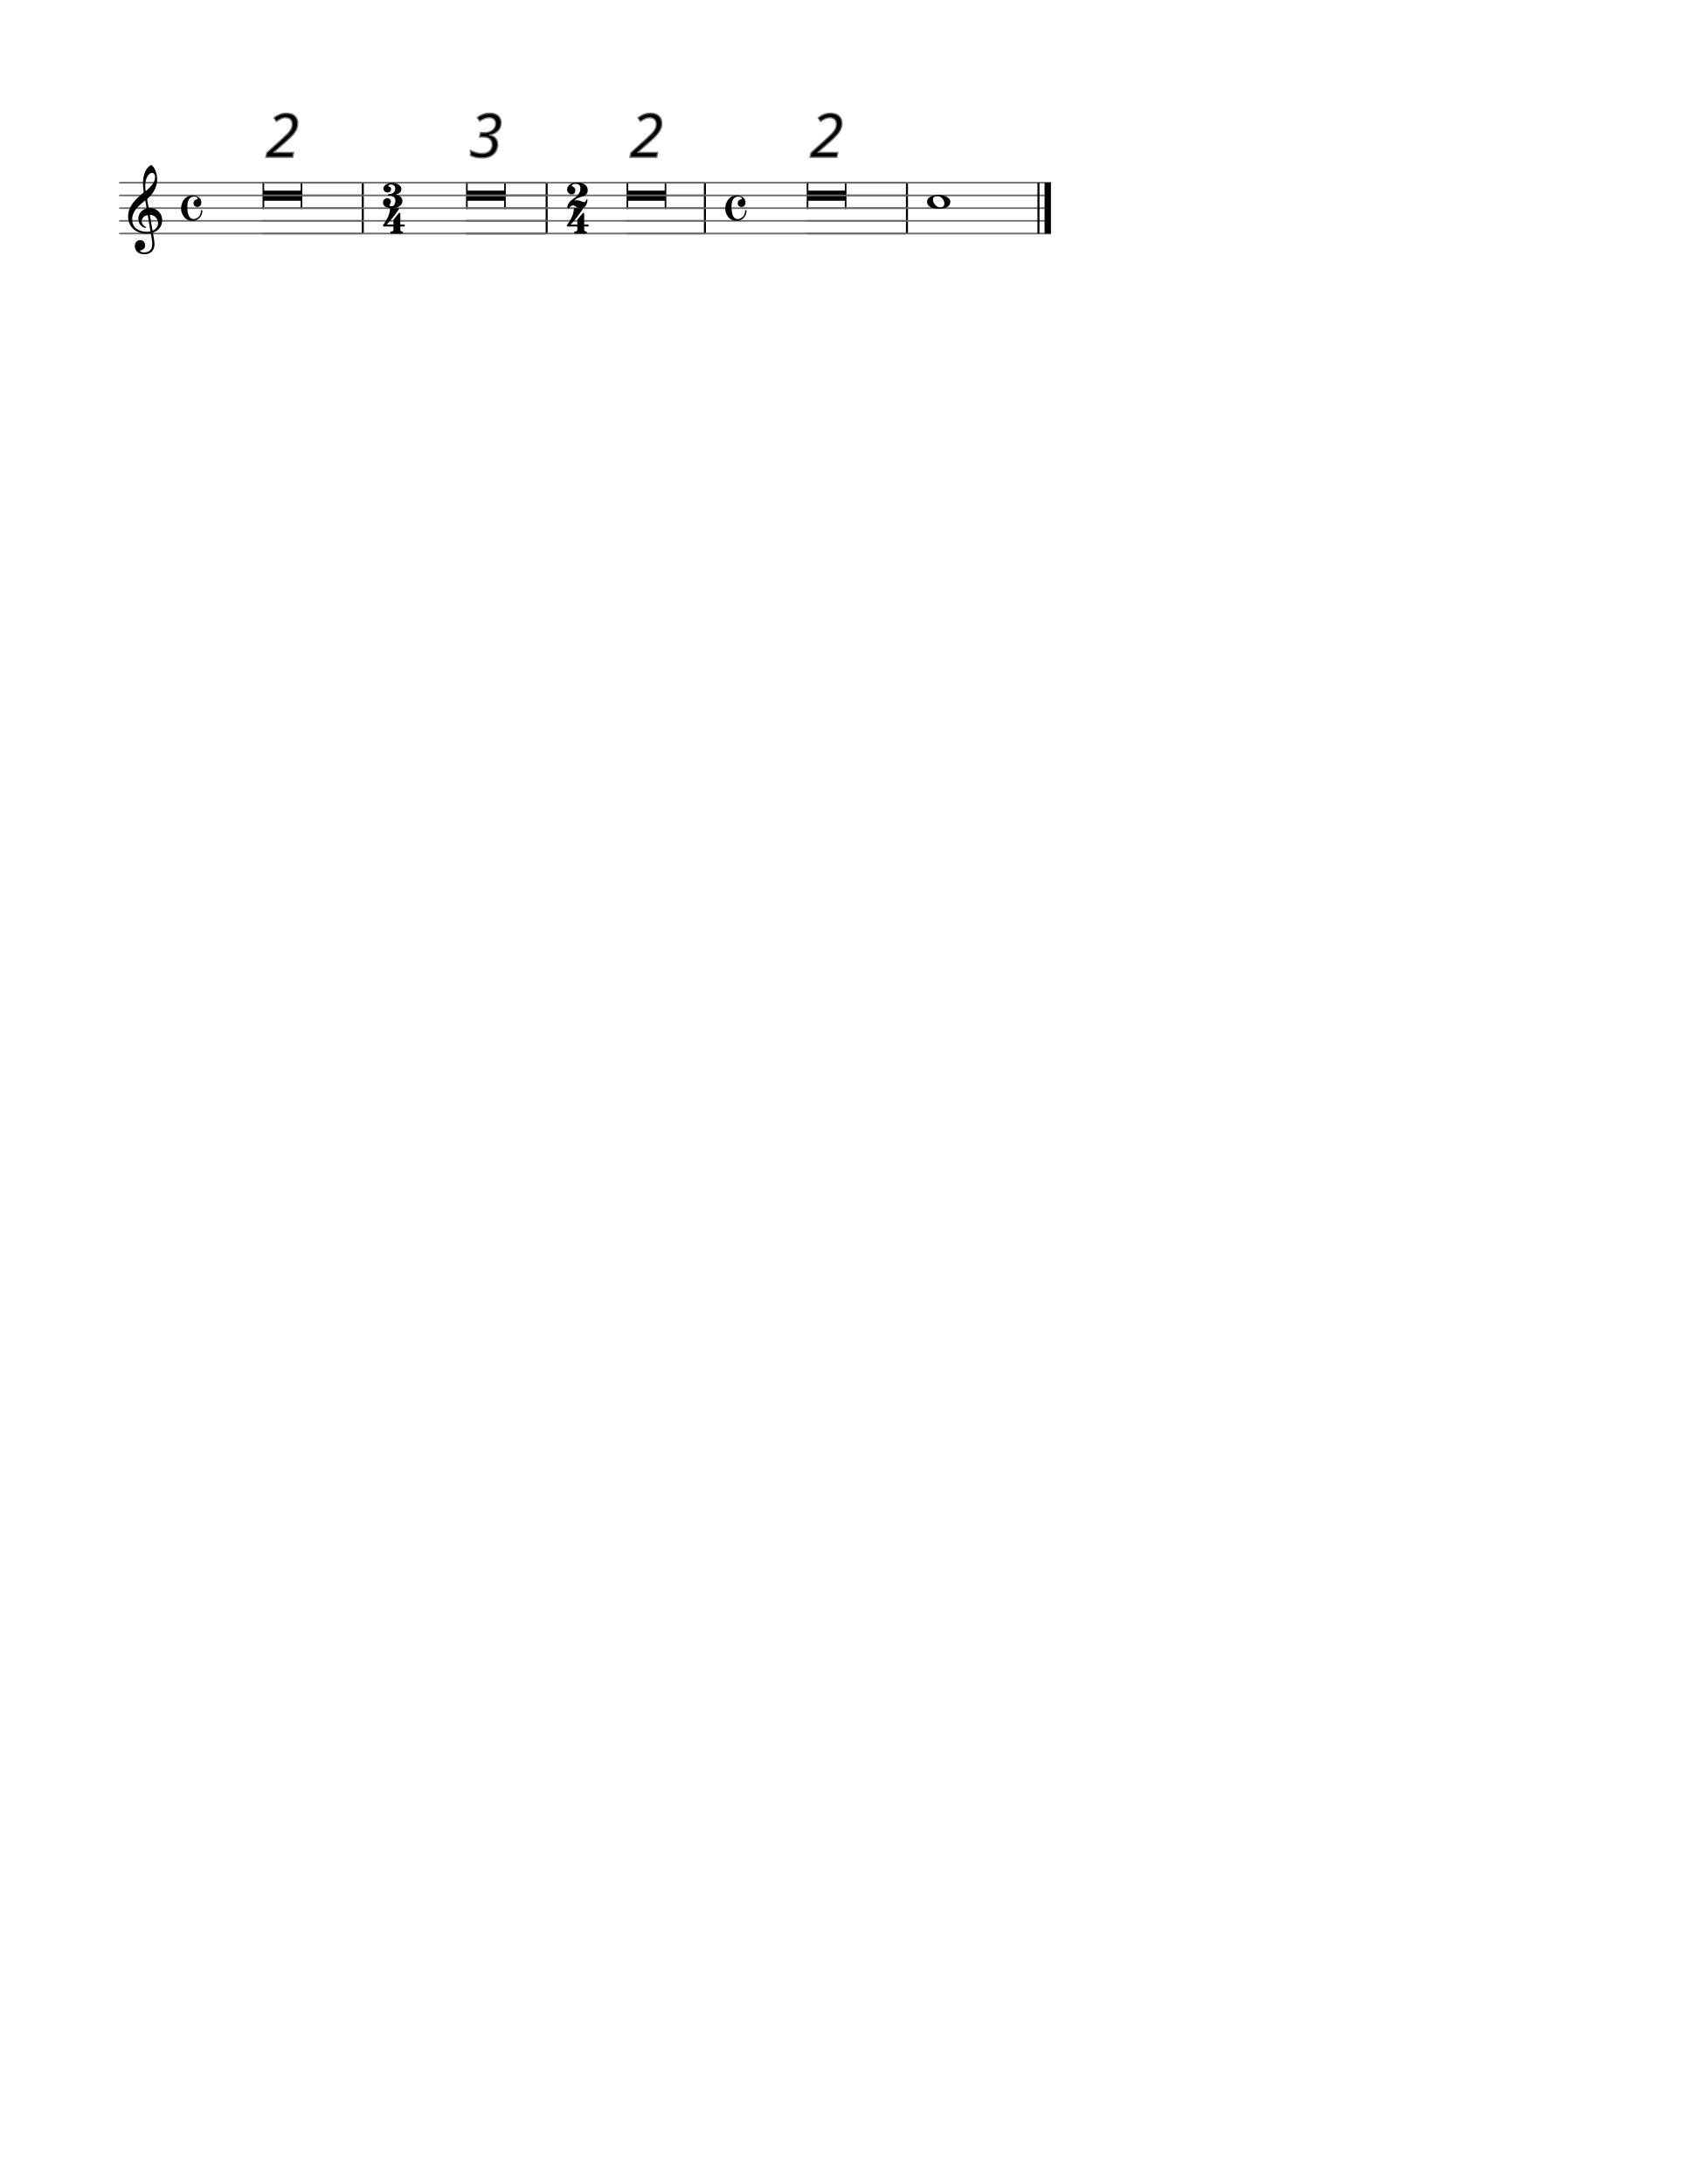
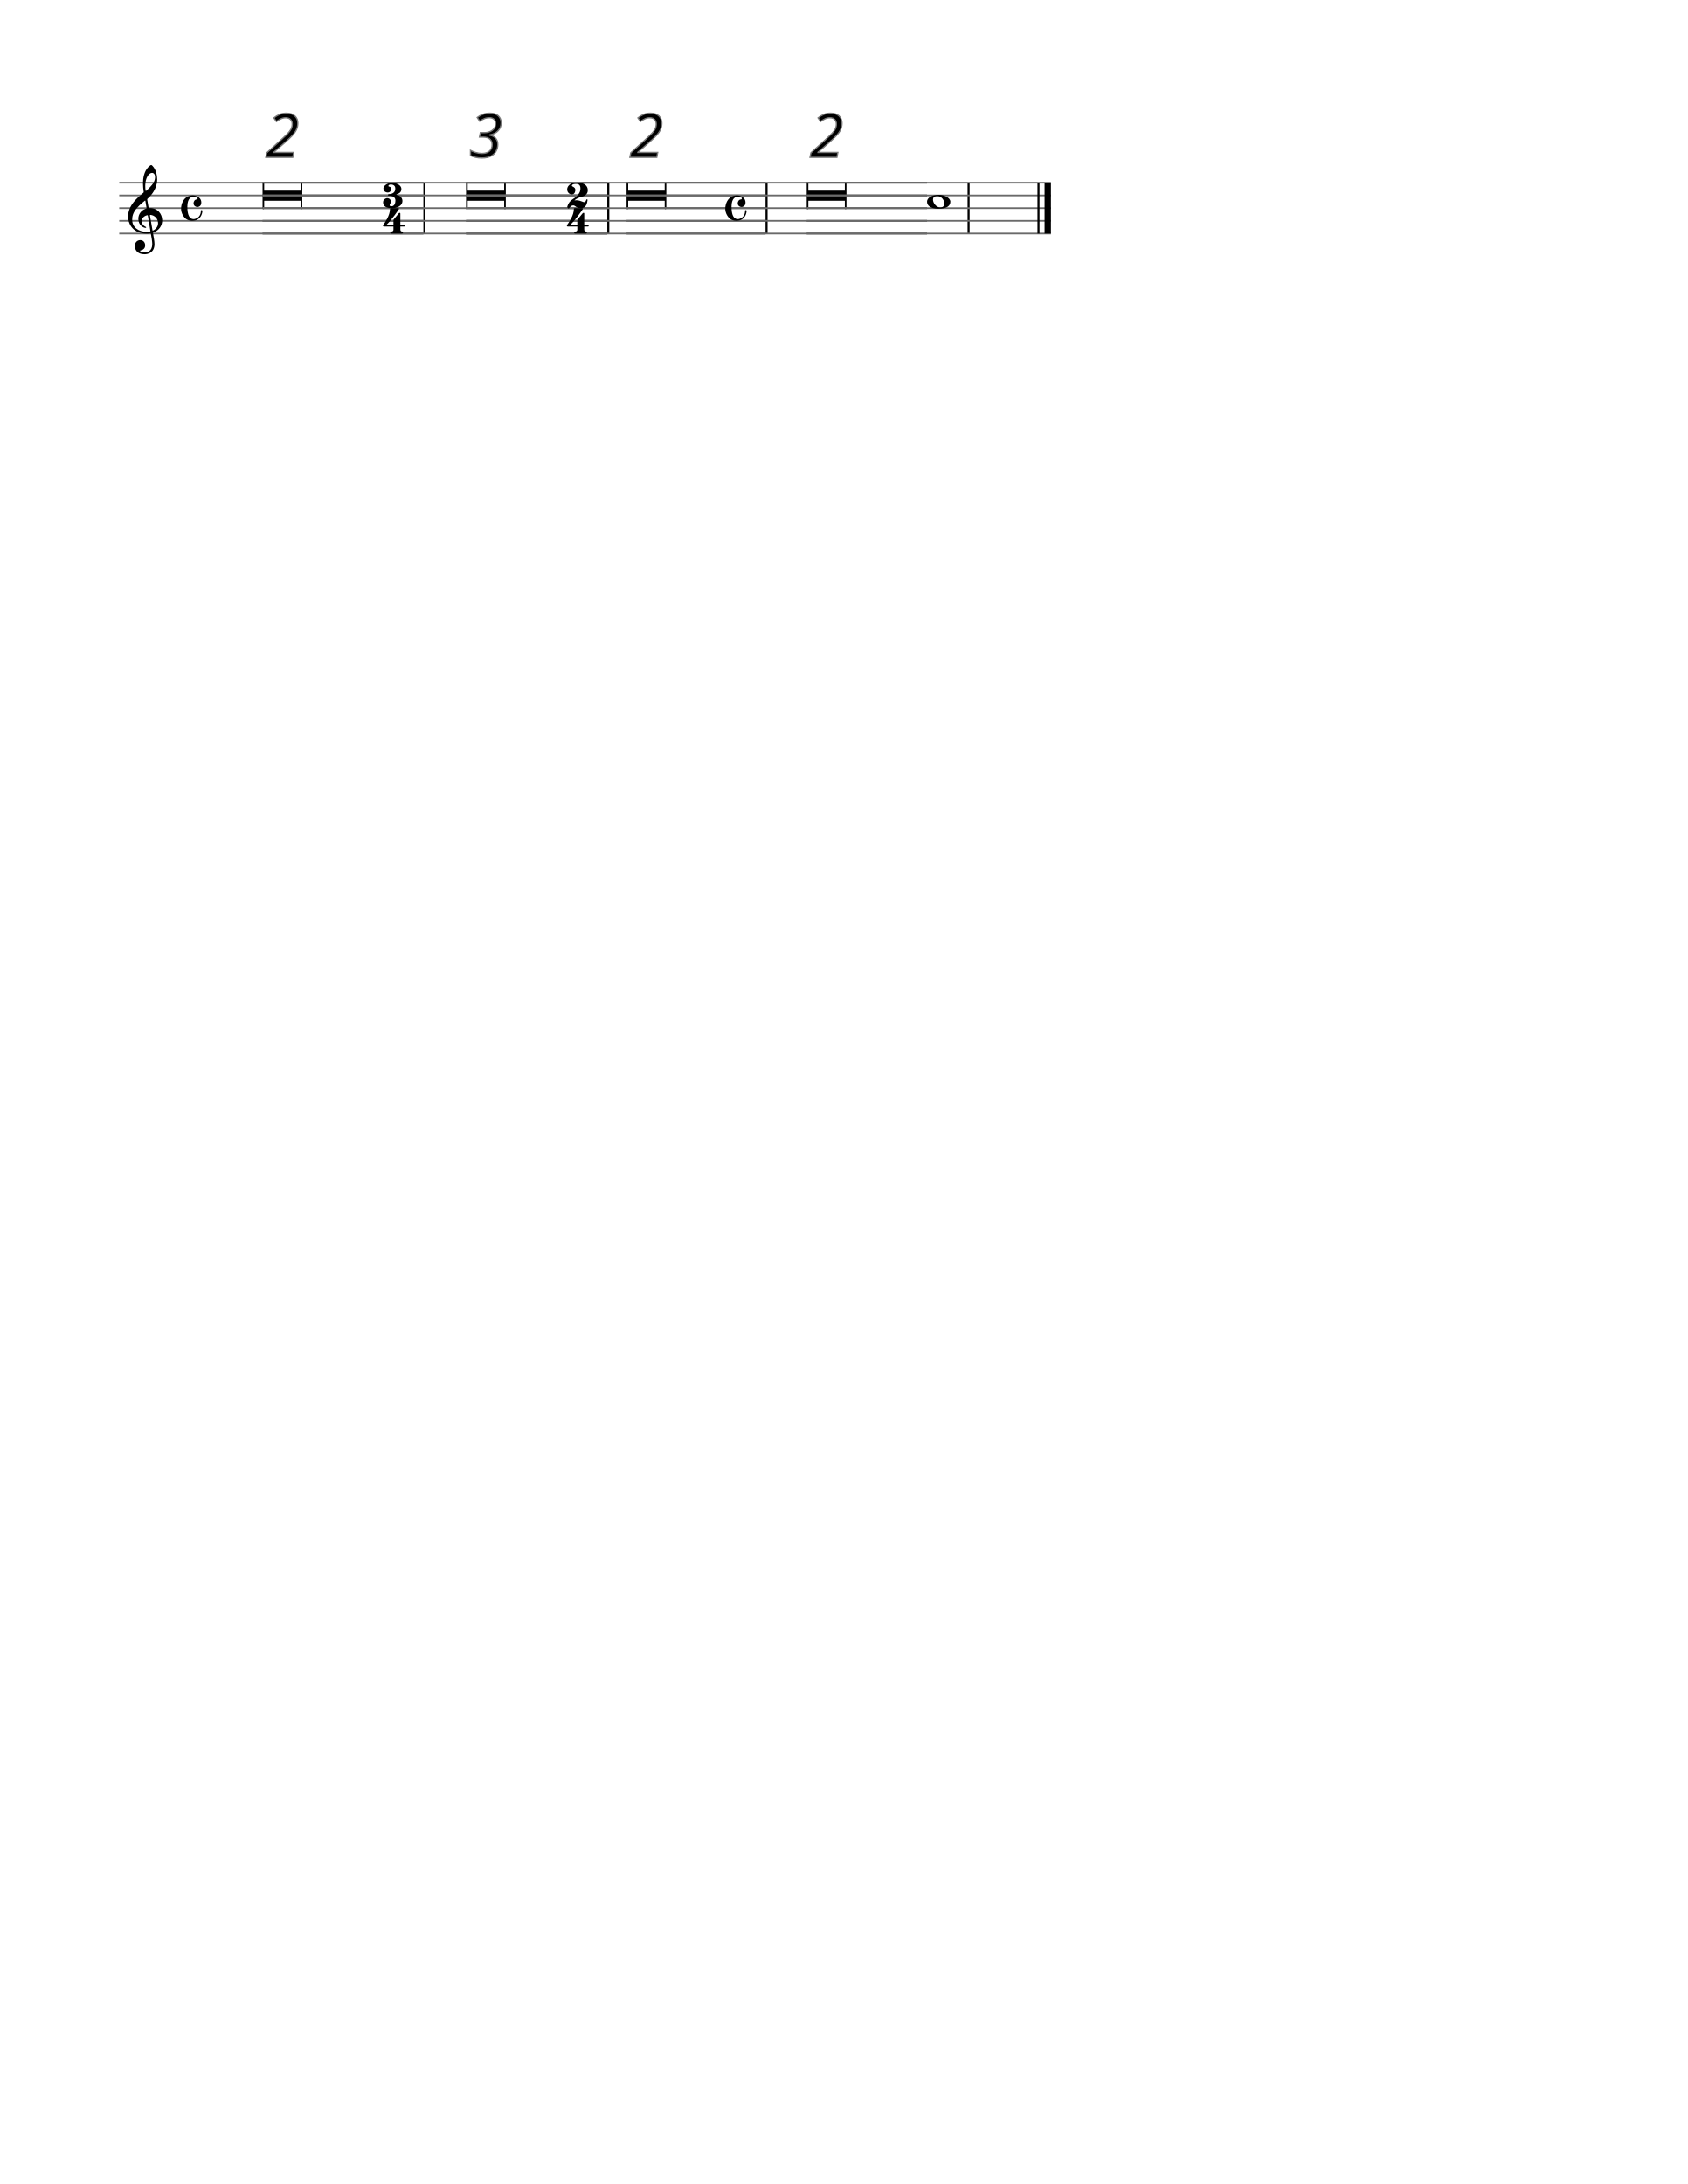
<svg xmlns="http://www.w3.org/2000/svg" height="279.4mm" viewBox="0 0 1328.615 1719.385" width="215.9mm">
  <g transform="translate(93.84615)">
    <g>
      <g>
-         <line stroke="#6A6A6A" stroke-width="1.3" x1="0" x2="190.928" y1="183.846" y2="183.846" />
-         <line stroke="#6A6A6A" stroke-width="1.3" x1="0" x2="190.928" y1="173.846" y2="173.846" />
-         <line stroke="#6A6A6A" stroke-width="1.3" x1="0" x2="190.928" y1="163.846" y2="163.846" />
-         <line stroke="#6A6A6A" stroke-width="1.3" x1="0" x2="190.928" y1="153.846" y2="153.846" />
-         <line stroke="#6A6A6A" stroke-width="1.3" x1="0" x2="190.928" y1="143.846" y2="143.846" />
+         <line stroke="#6A6A6A" stroke-width="1.3" x1="0" x2="239.428" y1="183.846" y2="183.846" />
+         <line stroke="#6A6A6A" stroke-width="1.3" x1="0" x2="239.428" y1="173.846" y2="173.846" />
+         <line stroke="#6A6A6A" stroke-width="1.3" x1="0" x2="239.428" y1="163.846" y2="163.846" />
+         <line stroke="#6A6A6A" stroke-width="1.3" x1="0" x2="239.428" y1="153.846" y2="153.846" />
+         <line stroke="#6A6A6A" stroke-width="1.3" x1="0" x2="239.428" y1="143.846" y2="143.846" />
      </g>
      <g>
        <path d="M25.200 129.926C24.640 129.926 23.400 130.966 22.600 131.846C19.640 135.126 18.680 140.126 18.680 144.286C18.680 146.606 18.960 149.206 19.240 150.846C19.320 151.326 19.360 151.406 18.880 151.806C16.320 153.926 13.560 156.366 11.480 158.926C8.720 162.366 7 166.086 7 170.366C7 177.326 11.760 183.926 21.560 183.926C22.480 183.926 23.520 183.846 24.320 183.686C24.760 183.606 24.840 183.566 24.920 184.046C25.400 186.726 26 190.206 26 192.086C26 198.006 22 198.726 19.640 198.726C17.480 198.726 16.440 198.086 16.440 197.566C16.440 197.126 16.800 197.166 17.720 196.886C18.960 196.526 20.400 195.446 20.400 193.126C20.400 190.926 19 189.046 16.560 189.046C13.880 189.046 12.280 191.166 12.280 193.646C12.280 196.246 13.840 200.166 19.880 200.166C22.560 200.166 27.760 198.966 27.760 192.166C27.760 189.886 27.040 186.086 26.600 183.606C26.520 183.126 26.560 183.166 27.120 182.926C31.160 181.326 33.840 177.926 33.840 173.406C33.840 168.286 30.080 163.766 24.200 163.766C23.080 163.766 23.200 163.966 23.040 163.046L22.040 157.246C21.960 156.766 22.040 156.726 22.280 156.486C22.920 155.886 23.760 155.046 24.520 154.206C27.880 150.526 29.880 145.766 29.880 141.246C29.880 137.766 28.920 134.326 27.280 131.926C26.680 131.046 25.640 129.926 25.200 129.926ZM20.040 158.086C20.440 157.766 20.520 157.806 20.600 158.246L21.440 163.366C21.560 164.126 21.560 164.086 20.840 164.326C17.320 165.526 15.040 168.686 15.040 172.086C15.040 175.686 16.920 178.246 19.640 179.166C19.960 179.286 20.440 179.406 20.720 179.406C21.040 179.406 21.200 179.206 21.200 178.966C21.200 178.686 20.880 178.566 20.600 178.446C18.920 177.726 17.720 176.006 17.720 174.166C17.720 171.886 19.280 170.166 21.720 169.486C22.360 169.326 22.440 169.366 22.520 169.806L24.520 181.726C24.600 182.166 24.560 182.166 23.960 182.286C23.320 182.406 22.520 182.486 21.720 182.486C14.720 182.486 10.200 178.606 10.200 173.046C10.200 170.686 10.600 167.526 13.920 163.766C16.320 161.086 18.160 159.606 20.040 158.086ZM24.640 169.166C27.880 169.446 30.560 172.166 30.560 175.686C30.560 178.206 29.040 180.246 26.800 181.366C26.320 181.606 26.240 181.606 26.160 181.126L24.200 169.726C24.120 169.246 24.160 169.126 24.640 169.166ZM25.800 136.126C27.120 136.126 28.200 137.206 28.200 139.406C28.200 142.166 26.880 144.726 23.760 147.846C23.120 148.486 22.160 149.406 21.240 150.206C20.960 150.446 20.800 150.406 20.720 149.886C20.560 148.846 20.480 147.486 20.480 146.206C20.480 139.966 23.360 136.126 25.800 136.126Z" />
      </g>
      <g />
      <path d="M57.820 153.806C56.620 153.806 55.220 154.126 54.140 154.606C50.580 156.166 48.700 160.446 48.700 164.246C48.700 164.606 48.700 164.966 48.740 165.326C48.940 167.486 49.980 169.526 51.300 171.126C52.820 172.966 55.020 173.806 57.420 173.806C64.420 173.806 65.460 167.446 65.460 166.286C65.460 165.406 65.020 165.406 64.860 165.406C64.540 165.406 64.260 165.446 64.260 166.126C64.260 171.286 59.860 172.486 58.580 172.486C55.340 172.486 53.620 169.326 53.620 162.726C53.620 156.126 56.660 154.766 58.820 154.766C60.900 154.766 61.740 155.726 61.740 156.126C61.740 156.486 61.620 157.006 61.020 157.006C59.420 157.006 58.500 158.726 58.500 159.966C58.500 162.246 60.460 162.966 61.580 162.966C61.580 162.966 64.620 162.846 64.620 159.526C64.620 154.286 58.580 153.806 57.820 153.806Z" />
    </g>
    <g>
      <path d="M143.464 143.406C143.104 143.406 142.824 143.686 142.824 144.046L142.824 150.046L114.104 150.046L114.104 144.046C114.104 143.686 113.824 143.406 113.464 143.406C113.104 143.406 112.824 143.686 112.824 144.046L112.824 164.046C112.824 164.406 113.104 164.686 113.464 164.686C113.824 164.686 114.104 164.406 114.104 164.046L114.104 158.046L142.824 158.046L142.824 164.046C142.824 164.406 143.104 164.686 143.464 164.686C143.824 164.686 144.104 164.406 144.104 164.046L144.104 144.046C144.104 143.686 143.824 143.406 143.464 143.406Z" />
      <text font-family="Alegreya" font-style="italic" stroke="#7a7a7a" font-size="48" text-anchor="middle" x="128.464" y="123.846">2</text>
    </g>
  </g>
  <g transform="translate(284.7746)">
    <g>
      <g>
-         <line stroke="#6A6A6A" stroke-width="1.3" x1="-78.104" x2="0" y1="183.846" y2="183.846" />
-         <line stroke="#6A6A6A" stroke-width="1.3" x1="-78.104" x2="0" y1="173.846" y2="173.846" />
-         <line stroke="#6A6A6A" stroke-width="1.3" x1="-78.104" x2="0" y1="163.846" y2="163.846" />
-         <line stroke="#6A6A6A" stroke-width="1.3" x1="-78.104" x2="0" y1="153.846" y2="153.846" />
-         <line stroke="#6A6A6A" stroke-width="1.3" x1="-78.104" x2="0" y1="143.846" y2="143.846" />
+         <line stroke="#6A6A6A" stroke-width="1.3" x1="-78.104" x2="48.5" y1="183.846" y2="183.846" />
+         <line stroke="#6A6A6A" stroke-width="1.3" x1="-78.104" x2="48.5" y1="173.846" y2="173.846" />
+         <line stroke="#6A6A6A" stroke-width="1.3" x1="-78.104" x2="48.5" y1="163.846" y2="163.846" />
+         <line stroke="#6A6A6A" stroke-width="1.3" x1="-78.104" x2="48.5" y1="153.846" y2="153.846" />
+         <line stroke="#6A6A6A" stroke-width="1.3" x1="-78.104" x2="48.5" y1="143.846" y2="143.846" />
      </g>
    </g>
    <g>
-       <line stroke="black" stroke-width="1.6" x1="0.8" x2="0.8" y1="143.846" y2="183.846" />
+       <line stroke="black" stroke-width="1.6" x1="49.3" x2="49.3" y1="143.846" y2="183.846" />
    </g>
  </g>
  <g transform="translate(301.3746)">
    <g>
      <g>
-         <line stroke="#6A6A6A" stroke-width="1.3" x1="-16.6" x2="128.134" y1="183.846" y2="183.846" />
-         <line stroke="#6A6A6A" stroke-width="1.3" x1="-16.6" x2="128.134" y1="173.846" y2="173.846" />
-         <line stroke="#6A6A6A" stroke-width="1.3" x1="-16.6" x2="128.134" y1="163.846" y2="163.846" />
-         <line stroke="#6A6A6A" stroke-width="1.3" x1="-16.6" x2="128.134" y1="153.846" y2="153.846" />
-         <line stroke="#6A6A6A" stroke-width="1.3" x1="-16.6" x2="128.134" y1="143.846" y2="143.846" />
+         <line stroke="#6A6A6A" stroke-width="1.3" x1="-94.704" x2="176.634" y1="183.846" y2="183.846" />
+         <line stroke="#6A6A6A" stroke-width="1.3" x1="-94.704" x2="176.634" y1="173.846" y2="173.846" />
+         <line stroke="#6A6A6A" stroke-width="1.3" x1="-94.704" x2="176.634" y1="163.846" y2="163.846" />
+         <line stroke="#6A6A6A" stroke-width="1.3" x1="-94.704" x2="176.634" y1="153.846" y2="153.846" />
+         <line stroke="#6A6A6A" stroke-width="1.3" x1="-94.704" x2="176.634" y1="143.846" y2="143.846" />
      </g>
      <g>
        <g>
          <path d="M7.880 143.926C7.680 143.926 7.480 143.886 7.280 143.886C3.840 143.886 0.400 146.166 0.400 148.286C0.400 149.606 1.160 151.366 3.640 151.526L3.840 151.526C5.600 151.526 6.480 150.246 6.480 148.926L6.480 148.606C6.360 147.126 5.360 147.046 5.160 146.966C4.960 146.886 4.360 146.966 4.360 146.406L4.360 146.246C4.440 145.566 5.680 145.246 6.040 145.246C9.440 145.246 9.760 147.366 9.760 148.326L9.760 148.606C9.760 151.566 7.400 152.726 4.880 152.846C4.480 152.886 3.920 153.086 3.920 153.526C3.920 154.006 4.600 154.006 4.920 154.006C9.520 154.006 9.880 157.126 9.880 157.646C9.880 161.886 7.720 162.366 6.840 162.366C6.680 162.366 6.520 162.326 6.480 162.326C6.160 162.286 5.400 162.286 5.360 161.686L5.360 161.486C5.360 160.606 6.240 160.006 6.280 158.846C6.280 158.446 6.240 158.006 6.080 157.606C5.640 156.606 4.480 155.966 3.400 155.966C3.240 155.966 3.120 155.966 2.960 156.006C2.280 156.126 1.520 156.526 1.040 157.046C0.360 157.646 0.160 158.606 0.160 159.486C0.240 162.606 3.080 163.806 7 163.886L7.360 163.886C11.320 163.886 15.400 161.846 15.400 158.326L15.400 158.046C15.360 157.486 15.280 156.926 15.040 156.406C14.880 156.006 14.600 155.606 14.280 155.246C14.040 154.926 13.720 154.646 13.320 154.406L12.480 153.926L11.160 153.566C10.960 153.526 10.840 153.526 10.760 153.366C10.720 153.286 10.720 153.246 10.720 153.166C10.720 153.006 10.760 152.846 10.880 152.806C11.320 152.686 11.760 152.646 12.120 152.446C12.720 152.166 13.240 151.886 13.680 151.366C14.320 150.646 14.560 149.726 14.560 148.806C14.560 145.126 9.560 144.046 7.880 143.926Z" />
        </g>
        <g>
          <path d="M16.680 176.806L13.760 176.806L13.760 168.246C13.760 167.926 13.720 167.566 13.280 167.566C12.920 167.566 12.720 167.646 12.480 167.926L8.680 172.526C8.520 172.726 8.320 172.966 8.320 173.446C8.320 173.446 8.320 175.046 8.320 176.806L2.920 176.806C6.120 174.086 12.520 165.006 12.640 164.566C12.640 164.486 12.680 164.446 12.680 164.366C12.680 164.046 12.400 163.806 12.080 163.806C11.720 163.806 10.080 163.886 9.360 163.886C8.640 163.886 6.840 163.806 6.520 163.806C6.160 163.806 5.600 163.926 5.600 164.566C5.600 169.526 1.680 175.086 0.480 176.766L0.240 177.086C0.240 177.126 0.200 177.166 0.200 177.206C0.120 177.366 0.080 177.526 0.080 177.646C0.080 178.046 0.400 178.326 0.880 178.326L8.320 178.326L8.320 180.846C8.320 181.926 7.440 182.246 6.720 182.246C6.080 182.246 5.800 182.606 5.800 183.006C5.800 183.406 5.960 183.846 6.560 183.846C7.200 183.846 15.080 183.846 15.080 183.846C15.480 183.846 15.880 183.566 15.880 183.006C15.880 182.446 15.400 182.206 15 182.206C14.600 182.206 13.760 181.966 13.760 180.686L13.760 178.326C15.480 178.326 16.680 178.326 16.680 178.326C17.080 178.326 17.280 178.046 17.280 177.566C17.280 177.086 17.120 176.806 16.680 176.806Z" />
        </g>
      </g>
    </g>
    <g>
      <path d="M96.117 143.406C95.757 143.406 95.477 143.686 95.477 144.046L95.477 150.046L66.757 150.046L66.757 144.046C66.757 143.686 66.477 143.406 66.117 143.406C65.757 143.406 65.477 143.686 65.477 144.046L65.477 164.046C65.477 164.406 65.757 164.686 66.117 164.686C66.477 164.686 66.757 164.406 66.757 164.046L66.757 158.046L95.477 158.046L95.477 164.046C95.477 164.406 95.757 164.686 96.117 164.686C96.477 164.686 96.757 164.406 96.757 164.046L96.757 144.046C96.757 143.686 96.477 143.406 96.117 143.406Z" />
      <text font-family="Alegreya" font-style="italic" stroke="#7a7a7a" font-size="48" text-anchor="middle" x="81.117" y="123.846">3</text>
    </g>
  </g>
  <g transform="translate(429.5089)">
    <g>
      <g>
-         <line stroke="#6A6A6A" stroke-width="1.3" x1="-62.657" x2="0" y1="183.846" y2="183.846" />
-         <line stroke="#6A6A6A" stroke-width="1.3" x1="-62.657" x2="0" y1="173.846" y2="173.846" />
-         <line stroke="#6A6A6A" stroke-width="1.3" x1="-62.657" x2="0" y1="163.846" y2="163.846" />
-         <line stroke="#6A6A6A" stroke-width="1.3" x1="-62.657" x2="0" y1="153.846" y2="153.846" />
-         <line stroke="#6A6A6A" stroke-width="1.3" x1="-62.657" x2="0" y1="143.846" y2="143.846" />
+         <line stroke="#6A6A6A" stroke-width="1.3" x1="-62.657" x2="48.5" y1="183.846" y2="183.846" />
+         <line stroke="#6A6A6A" stroke-width="1.3" x1="-62.657" x2="48.5" y1="173.846" y2="173.846" />
+         <line stroke="#6A6A6A" stroke-width="1.3" x1="-62.657" x2="48.5" y1="163.846" y2="163.846" />
+         <line stroke="#6A6A6A" stroke-width="1.3" x1="-62.657" x2="48.5" y1="153.846" y2="153.846" />
+         <line stroke="#6A6A6A" stroke-width="1.3" x1="-62.657" x2="48.5" y1="143.846" y2="143.846" />
      </g>
    </g>
  </g>
  <g transform="translate(429.5089)">
    <g>
      <g>
-         <line stroke="#6A6A6A" stroke-width="1.3" x1="-62.657" x2="0" y1="183.846" y2="183.846" />
-         <line stroke="#6A6A6A" stroke-width="1.3" x1="-62.657" x2="0" y1="173.846" y2="173.846" />
-         <line stroke="#6A6A6A" stroke-width="1.3" x1="-62.657" x2="0" y1="163.846" y2="163.846" />
-         <line stroke="#6A6A6A" stroke-width="1.3" x1="-62.657" x2="0" y1="153.846" y2="153.846" />
-         <line stroke="#6A6A6A" stroke-width="1.3" x1="-62.657" x2="0" y1="143.846" y2="143.846" />
+         <line stroke="#6A6A6A" stroke-width="1.3" x1="-62.657" x2="48.5" y1="183.846" y2="183.846" />
+         <line stroke="#6A6A6A" stroke-width="1.3" x1="-62.657" x2="48.5" y1="173.846" y2="173.846" />
+         <line stroke="#6A6A6A" stroke-width="1.3" x1="-62.657" x2="48.5" y1="163.846" y2="163.846" />
+         <line stroke="#6A6A6A" stroke-width="1.3" x1="-62.657" x2="48.5" y1="153.846" y2="153.846" />
+         <line stroke="#6A6A6A" stroke-width="1.3" x1="-62.657" x2="48.5" y1="143.846" y2="143.846" />
      </g>
    </g>
    <g>
-       <line stroke="black" stroke-width="1.6" x1="0.8" x2="0.8" y1="143.846" y2="183.846" />
+       <line stroke="black" stroke-width="1.6" x1="49.3" x2="49.3" y1="143.846" y2="183.846" />
    </g>
  </g>
  <g transform="translate(446.1089)">
    <g>
      <g>
-         <line stroke="#6A6A6A" stroke-width="1.3" x1="-16.6" x2="107.988" y1="183.846" y2="183.846" />
-         <line stroke="#6A6A6A" stroke-width="1.3" x1="-16.6" x2="107.988" y1="173.846" y2="173.846" />
-         <line stroke="#6A6A6A" stroke-width="1.3" x1="-16.6" x2="107.988" y1="163.846" y2="163.846" />
-         <line stroke="#6A6A6A" stroke-width="1.3" x1="-16.6" x2="107.988" y1="153.846" y2="153.846" />
-         <line stroke="#6A6A6A" stroke-width="1.3" x1="-16.6" x2="107.988" y1="143.846" y2="143.846" />
+         <line stroke="#6A6A6A" stroke-width="1.3" x1="-79.257" x2="156.488" y1="183.846" y2="183.846" />
+         <line stroke="#6A6A6A" stroke-width="1.3" x1="-79.257" x2="156.488" y1="173.846" y2="173.846" />
+         <line stroke="#6A6A6A" stroke-width="1.3" x1="-79.257" x2="156.488" y1="163.846" y2="163.846" />
+         <line stroke="#6A6A6A" stroke-width="1.3" x1="-79.257" x2="156.488" y1="153.846" y2="153.846" />
+         <line stroke="#6A6A6A" stroke-width="1.3" x1="-79.257" x2="156.488" y1="143.846" y2="143.846" />
      </g>
      <g>
        <g>
          <path d="M16.360 157.486C16.360 157.006 16.160 156.926 15.880 156.926C15.560 156.926 15.440 157.086 15.360 157.326C15.360 157.366 15.320 157.406 15.320 157.446C14.920 158.406 14.600 159.166 13.760 159.166C13.560 159.166 13.360 159.126 13.080 159.046C12.560 158.846 12.280 158.806 11.880 158.606C11.080 158.286 9.200 157.646 7.560 157.646C7.040 157.646 6.520 157.726 6.080 157.886C6.960 156.446 10.360 155.246 11.240 155.006C11.840 154.846 13.520 154.526 14.840 153.446C15.800 152.686 16.560 151.526 16.560 149.766C16.560 147.886 15.760 146.526 14.720 145.646C12.680 143.926 9.560 143.686 8.680 143.686C7.600 143.686 6.240 143.726 5.200 143.966C3.800 144.246 2.400 145.086 1.440 146.206C0.760 147.046 0.320 148.046 0.320 149.126C0.320 149.686 0.440 150.246 0.680 150.846C1.280 152.086 2.520 153.046 3.960 153.046C6.400 153.046 6.760 150.526 6.760 149.526C6.760 147.126 4 147.006 4 146.206C4.080 145.646 4.800 144.686 7.160 144.686C10.720 144.686 10.760 147.366 10.760 148.526C10.760 150.046 10.280 151.446 9.400 152.606C7.960 154.526 6.840 155.486 4.880 156.686C2.680 158.086 1.120 160.046 0.440 162.566C0.440 162.646 0.400 162.726 0.400 162.806C0.400 163.246 0.680 163.766 1.120 164.046C1.240 164.126 1.360 164.126 1.440 164.126C2.320 164.126 2.800 161.686 5.160 161.686C6.760 161.686 7.360 163.846 10.920 163.846C12.640 163.846 15.720 163.686 16.360 157.486Z" />
        </g>
        <g>
          <path d="M16.680 176.806L13.760 176.806L13.760 168.246C13.760 167.926 13.720 167.566 13.280 167.566C12.920 167.566 12.720 167.646 12.480 167.926L8.680 172.526C8.520 172.726 8.320 172.966 8.320 173.446C8.320 173.446 8.320 175.046 8.320 176.806L2.920 176.806C6.120 174.086 12.520 165.006 12.640 164.566C12.640 164.486 12.680 164.446 12.680 164.366C12.680 164.046 12.400 163.806 12.080 163.806C11.720 163.806 10.080 163.886 9.360 163.886C8.640 163.886 6.840 163.806 6.520 163.806C6.160 163.806 5.600 163.926 5.600 164.566C5.600 169.526 1.680 175.086 0.480 176.766L0.240 177.086C0.240 177.126 0.200 177.166 0.200 177.206C0.120 177.366 0.080 177.526 0.080 177.646C0.080 178.046 0.400 178.326 0.880 178.326L8.320 178.326L8.320 180.846C8.320 181.926 7.440 182.246 6.720 182.246C6.080 182.246 5.800 182.606 5.800 183.006C5.800 183.406 5.960 183.846 6.560 183.846C7.200 183.846 15.080 183.846 15.080 183.846C15.480 183.846 15.880 183.566 15.880 183.006C15.880 182.446 15.400 182.206 15 182.206C14.600 182.206 13.760 181.966 13.760 180.686L13.760 178.326C15.480 178.326 16.680 178.326 16.680 178.326C17.080 178.326 17.280 178.046 17.280 177.566C17.280 177.086 17.120 176.806 16.680 176.806Z" />
        </g>
      </g>
    </g>
    <g>
      <path d="M77.744 143.406C77.384 143.406 77.104 143.686 77.104 144.046L77.104 150.046L48.384 150.046L48.384 144.046C48.384 143.686 48.104 143.406 47.744 143.406C47.384 143.406 47.104 143.686 47.104 144.046L47.104 164.046C47.104 164.406 47.384 164.686 47.744 164.686C48.104 164.686 48.384 164.406 48.384 164.046L48.384 158.046L77.104 158.046L77.104 164.046C77.104 164.406 77.384 164.686 77.744 164.686C78.104 164.686 78.384 164.406 78.384 164.046L78.384 144.046C78.384 143.686 78.104 143.406 77.744 143.406Z" />
      <text font-family="Alegreya" font-style="italic" stroke="#7a7a7a" font-size="48" text-anchor="middle" x="62.744" y="123.846">2</text>
    </g>
  </g>
  <g transform="translate(554.0965)">
    <g>
      <g>
-         <line stroke="#6A6A6A" stroke-width="1.3" x1="-60.884" x2="0" y1="183.846" y2="183.846" />
-         <line stroke="#6A6A6A" stroke-width="1.3" x1="-60.884" x2="0" y1="173.846" y2="173.846" />
-         <line stroke="#6A6A6A" stroke-width="1.3" x1="-60.884" x2="0" y1="163.846" y2="163.846" />
-         <line stroke="#6A6A6A" stroke-width="1.3" x1="-60.884" x2="0" y1="153.846" y2="153.846" />
-         <line stroke="#6A6A6A" stroke-width="1.3" x1="-60.884" x2="0" y1="143.846" y2="143.846" />
+         <line stroke="#6A6A6A" stroke-width="1.3" x1="-60.884" x2="48.5" y1="183.846" y2="183.846" />
+         <line stroke="#6A6A6A" stroke-width="1.3" x1="-60.884" x2="48.5" y1="173.846" y2="173.846" />
+         <line stroke="#6A6A6A" stroke-width="1.3" x1="-60.884" x2="48.5" y1="163.846" y2="163.846" />
+         <line stroke="#6A6A6A" stroke-width="1.3" x1="-60.884" x2="48.5" y1="153.846" y2="153.846" />
+         <line stroke="#6A6A6A" stroke-width="1.3" x1="-60.884" x2="48.5" y1="143.846" y2="143.846" />
      </g>
    </g>
    <g>
-       <line stroke="black" stroke-width="1.6" x1="0.8" x2="0.8" y1="143.846" y2="183.846" />
+       <line stroke="black" stroke-width="1.6" x1="49.3" x2="49.3" y1="143.846" y2="183.846" />
    </g>
  </g>
  <g transform="translate(570.6965)">
    <g>
      <g>
-         <line stroke="#6A6A6A" stroke-width="1.3" x1="-16.6" x2="142.428" y1="183.846" y2="183.846" />
-         <line stroke="#6A6A6A" stroke-width="1.3" x1="-16.6" x2="142.428" y1="173.846" y2="173.846" />
-         <line stroke="#6A6A6A" stroke-width="1.3" x1="-16.6" x2="142.428" y1="163.846" y2="163.846" />
-         <line stroke="#6A6A6A" stroke-width="1.3" x1="-16.6" x2="142.428" y1="153.846" y2="153.846" />
-         <line stroke="#6A6A6A" stroke-width="1.3" x1="-16.6" x2="142.428" y1="143.846" y2="143.846" />
+         <line stroke="#6A6A6A" stroke-width="1.3" x1="-77.484" x2="159.028" y1="183.846" y2="183.846" />
+         <line stroke="#6A6A6A" stroke-width="1.3" x1="-77.484" x2="159.028" y1="173.846" y2="173.846" />
+         <line stroke="#6A6A6A" stroke-width="1.3" x1="-77.484" x2="159.028" y1="163.846" y2="163.846" />
+         <line stroke="#6A6A6A" stroke-width="1.3" x1="-77.484" x2="159.028" y1="153.846" y2="153.846" />
+         <line stroke="#6A6A6A" stroke-width="1.3" x1="-77.484" x2="159.028" y1="143.846" y2="143.846" />
      </g>
      <path d="M9.320 153.806C8.120 153.806 6.720 154.126 5.640 154.606C2.080 156.166 0.200 160.446 0.200 164.246C0.200 164.606 0.200 164.966 0.240 165.326C0.440 167.486 1.480 169.526 2.800 171.126C4.320 172.966 6.520 173.806 8.920 173.806C15.920 173.806 16.960 167.446 16.960 166.286C16.960 165.406 16.520 165.406 16.360 165.406C16.040 165.406 15.760 165.446 15.760 166.126C15.760 171.286 11.360 172.486 10.080 172.486C6.840 172.486 5.120 169.326 5.120 162.726C5.120 156.126 8.160 154.766 10.320 154.766C12.400 154.766 13.240 155.726 13.240 156.126C13.240 156.486 13.120 157.006 12.520 157.006C10.920 157.006 10 158.726 10 159.966C10 162.246 11.960 162.966 13.080 162.966C13.080 162.966 16.120 162.846 16.120 159.526C16.120 154.286 10.080 153.806 9.320 153.806Z" />
    </g>
    <g>
      <path d="M94.964 143.406C94.604 143.406 94.324 143.686 94.324 144.046L94.324 150.046L65.604 150.046L65.604 144.046C65.604 143.686 65.324 143.406 64.964 143.406C64.604 143.406 64.324 143.686 64.324 144.046L64.324 164.046C64.324 164.406 64.604 164.686 64.964 164.686C65.324 164.686 65.604 164.406 65.604 164.046L65.604 158.046L94.324 158.046L94.324 164.046C94.324 164.406 94.604 164.686 94.964 164.686C95.324 164.686 95.604 164.406 95.604 164.046L95.604 144.046C95.604 143.686 95.324 143.406 94.964 143.406Z" />
      <text font-family="Alegreya" font-style="italic" stroke="#7a7a7a" font-size="48" text-anchor="middle" x="79.964" y="123.846">2</text>
    </g>
  </g>
  <g transform="translate(713.125)">
    <g>
      <g>
-         <line stroke="#6A6A6A" stroke-width="1.3" x1="-78.104" x2="0" y1="183.846" y2="183.846" />
-         <line stroke="#6A6A6A" stroke-width="1.3" x1="-78.104" x2="0" y1="173.846" y2="173.846" />
-         <line stroke="#6A6A6A" stroke-width="1.3" x1="-78.104" x2="0" y1="163.846" y2="163.846" />
-         <line stroke="#6A6A6A" stroke-width="1.3" x1="-78.104" x2="0" y1="153.846" y2="153.846" />
-         <line stroke="#6A6A6A" stroke-width="1.3" x1="-78.104" x2="0" y1="143.846" y2="143.846" />
+         <line stroke="#6A6A6A" stroke-width="1.3" x1="-78.104" x2="16.6" y1="183.846" y2="183.846" />
+         <line stroke="#6A6A6A" stroke-width="1.3" x1="-78.104" x2="16.6" y1="173.846" y2="173.846" />
+         <line stroke="#6A6A6A" stroke-width="1.3" x1="-78.104" x2="16.6" y1="163.846" y2="163.846" />
+         <line stroke="#6A6A6A" stroke-width="1.3" x1="-78.104" x2="16.6" y1="153.846" y2="153.846" />
+         <line stroke="#6A6A6A" stroke-width="1.3" x1="-78.104" x2="16.6" y1="143.846" y2="143.846" />
      </g>
    </g>
    <g>
-       <line stroke="black" stroke-width="1.6" x1="0.8" x2="0.8" y1="143.846" y2="183.846" />
+       <line stroke="black" stroke-width="1.6" x1="49.3" x2="49.3" y1="143.846" y2="183.846" />
    </g>
  </g>
  <g transform="translate(729.725)">
    <g>
      <g>
-         <line stroke="#6A6A6A" stroke-width="1.3" x1="-16.6" x2="97.528" y1="183.846" y2="183.846" />
-         <line stroke="#6A6A6A" stroke-width="1.3" x1="-16.6" x2="97.528" y1="173.846" y2="173.846" />
-         <line stroke="#6A6A6A" stroke-width="1.3" x1="-16.6" x2="97.528" y1="163.846" y2="163.846" />
-         <line stroke="#6A6A6A" stroke-width="1.3" x1="-16.6" x2="97.528" y1="153.846" y2="153.846" />
-         <line stroke="#6A6A6A" stroke-width="1.3" x1="-16.6" x2="97.528" y1="143.846" y2="143.846" />
+         <line stroke="#6A6A6A" stroke-width="1.3" x1="-94.704" x2="97.528" y1="183.846" y2="183.846" />
+         <line stroke="#6A6A6A" stroke-width="1.3" x1="-94.704" x2="97.528" y1="173.846" y2="173.846" />
+         <line stroke="#6A6A6A" stroke-width="1.3" x1="-94.704" x2="97.528" y1="163.846" y2="163.846" />
+         <line stroke="#6A6A6A" stroke-width="1.3" x1="-94.704" x2="97.528" y1="153.846" y2="153.846" />
+         <line stroke="#6A6A6A" stroke-width="1.3" x1="-94.704" x2="97.528" y1="143.846" y2="143.846" />
      </g>
    </g>
    <g>
      <line stroke="#000000" stroke-width="1.6" x1="87.728" x2="87.728" y1="143.846" y2="183.846" />
      <line stroke="#000000" stroke-width="5" x1="95.028" x2="95.028" y1="143.846" y2="183.846" />
    </g>
    <g>
      <g>
        <path d="M9.400 153.366C3.600 153.366 0 155.806 0 158.766C0 161.686 2.480 164.286 8.960 164.286C16.080 164.286 18.360 161.806 18.360 158.766C18.360 155.686 13.440 153.366 9.400 153.366ZM4.840 156.086C5.320 154.606 6.920 154.366 8.280 154.366C11.240 154.366 13.640 157.566 13.640 160.206C13.640 160.486 13.600 160.766 13.560 161.006C13.360 162.086 12.720 162.846 11.640 163.126C11.200 163.246 10.760 163.286 10.320 163.286C9.920 163.286 9.560 163.246 9.160 163.126C8.440 162.886 7.720 162.486 7.120 161.966C6.800 161.686 6.480 161.366 6.200 161.006C5.360 160.006 4.680 158.526 4.680 157.166C4.680 156.806 4.720 156.446 4.840 156.086Z" />
      </g>
    </g>
  </g>
</svg>
